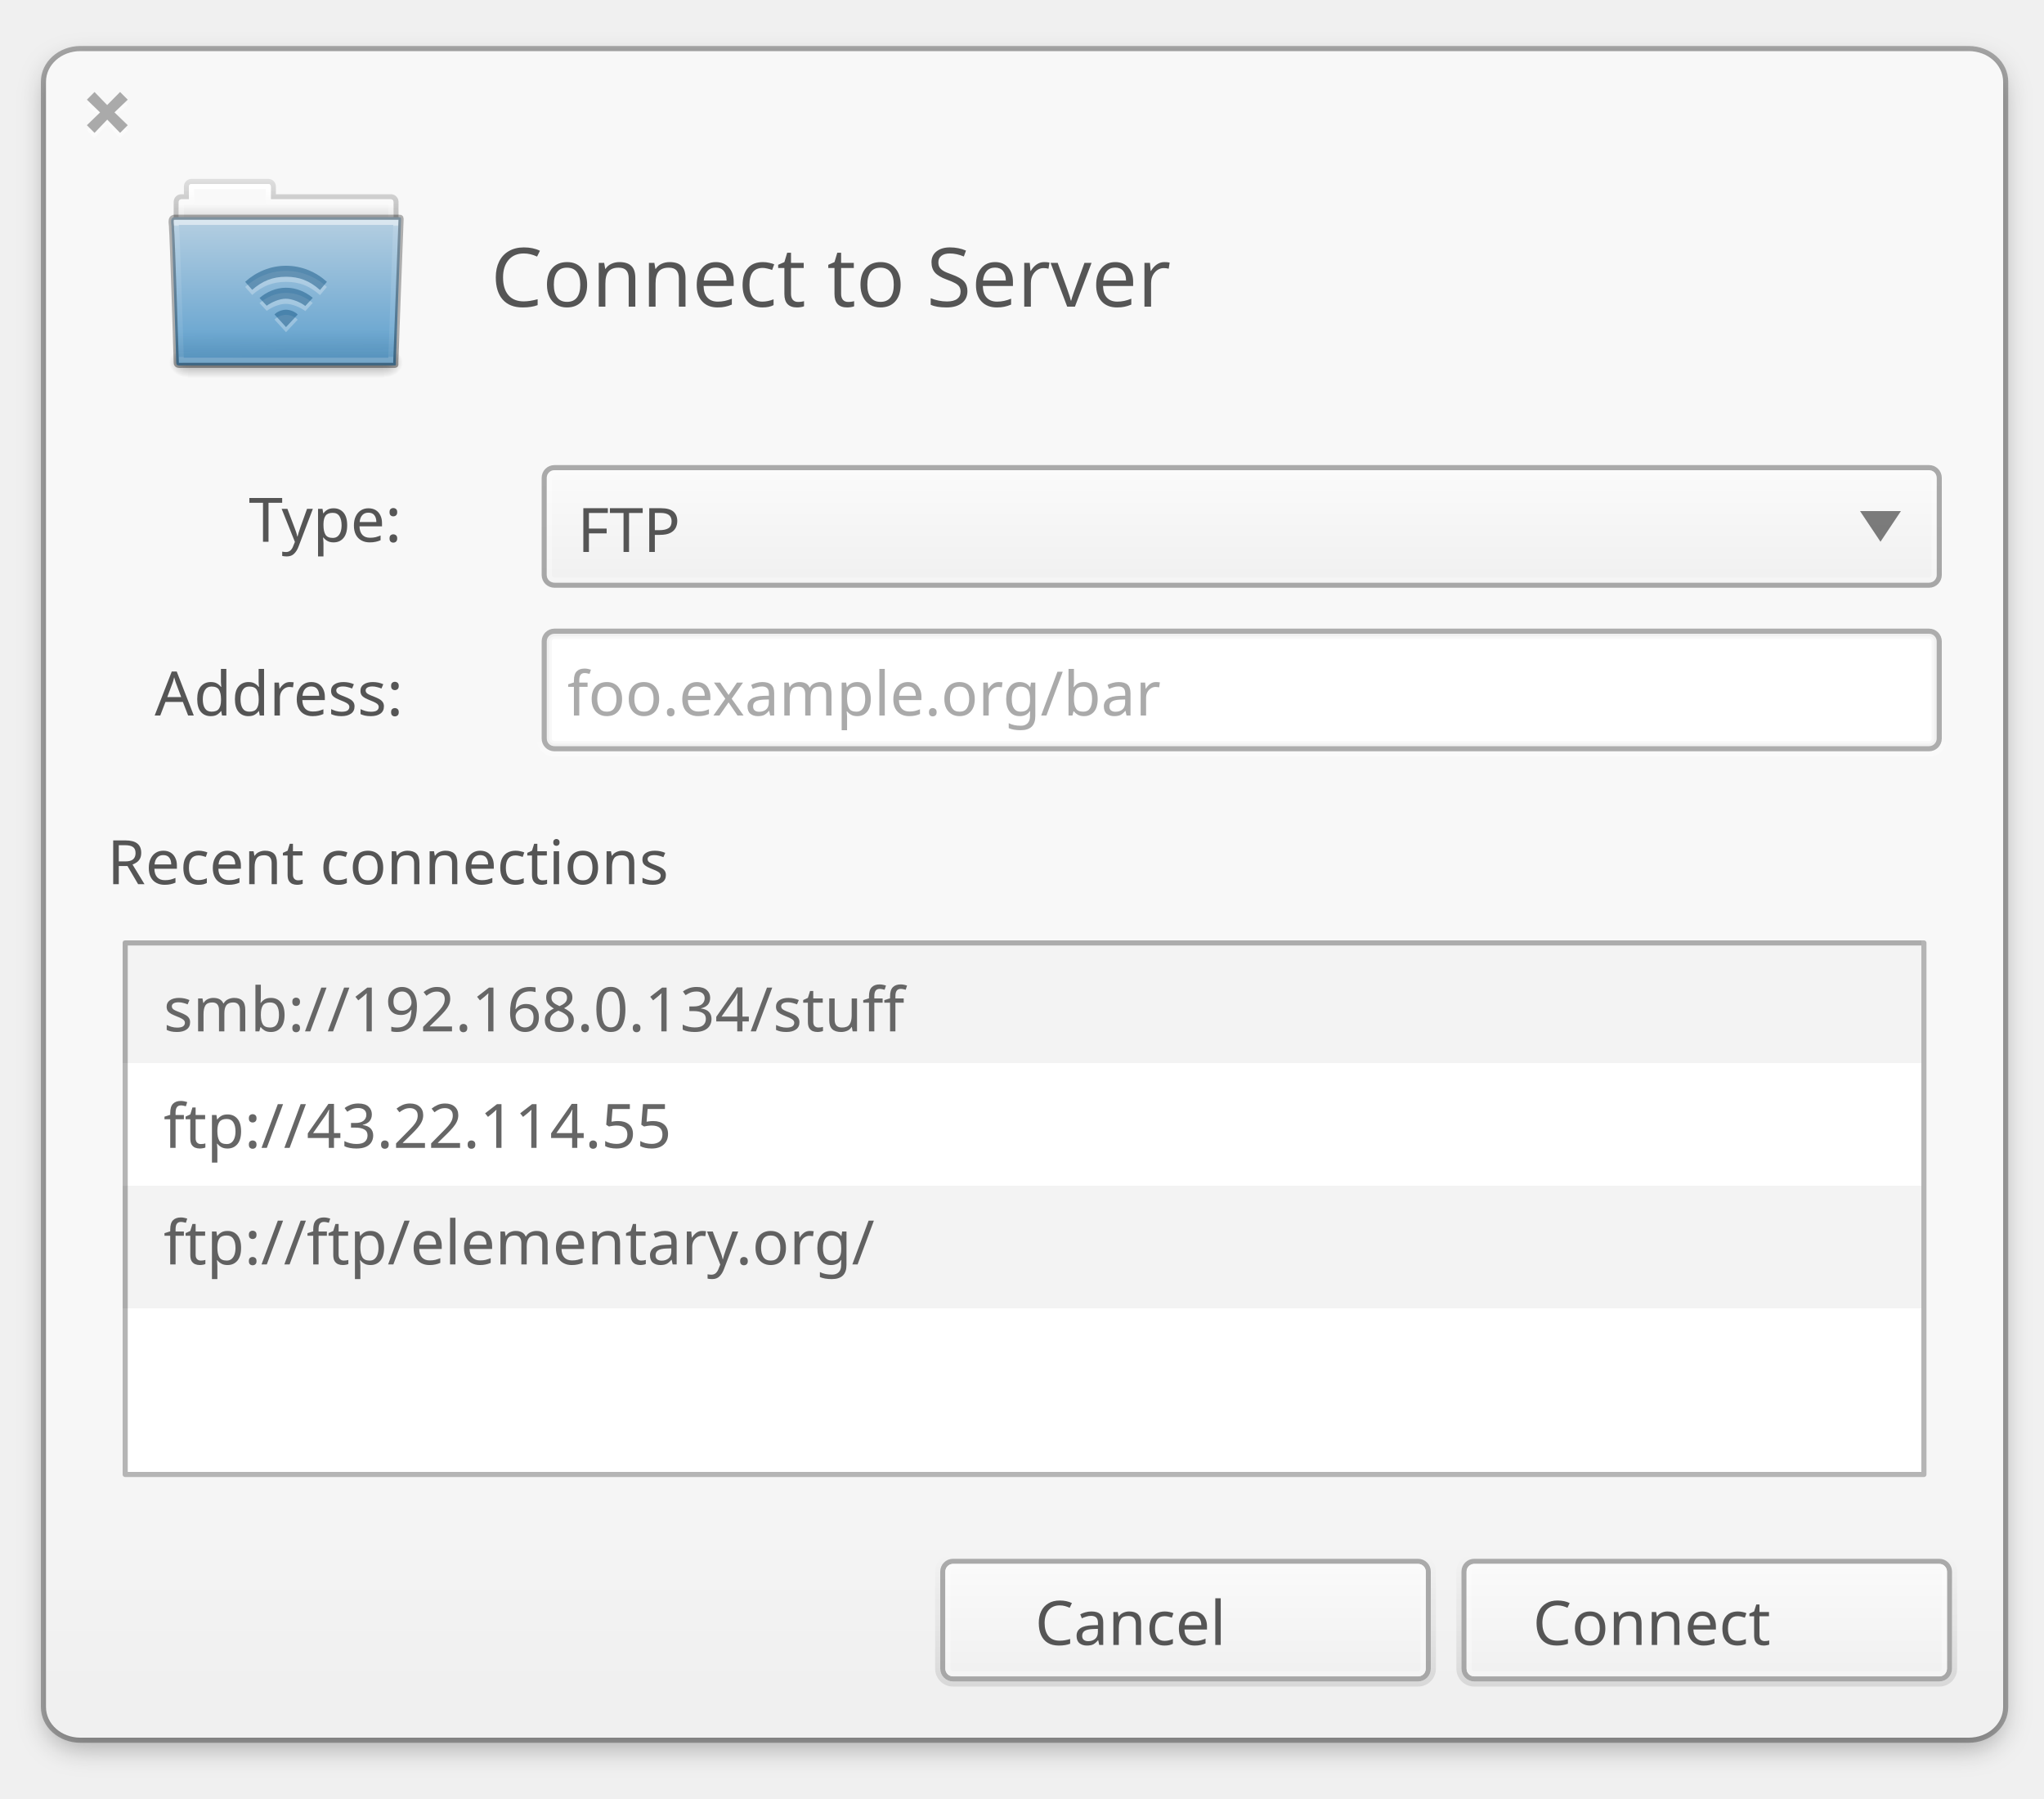
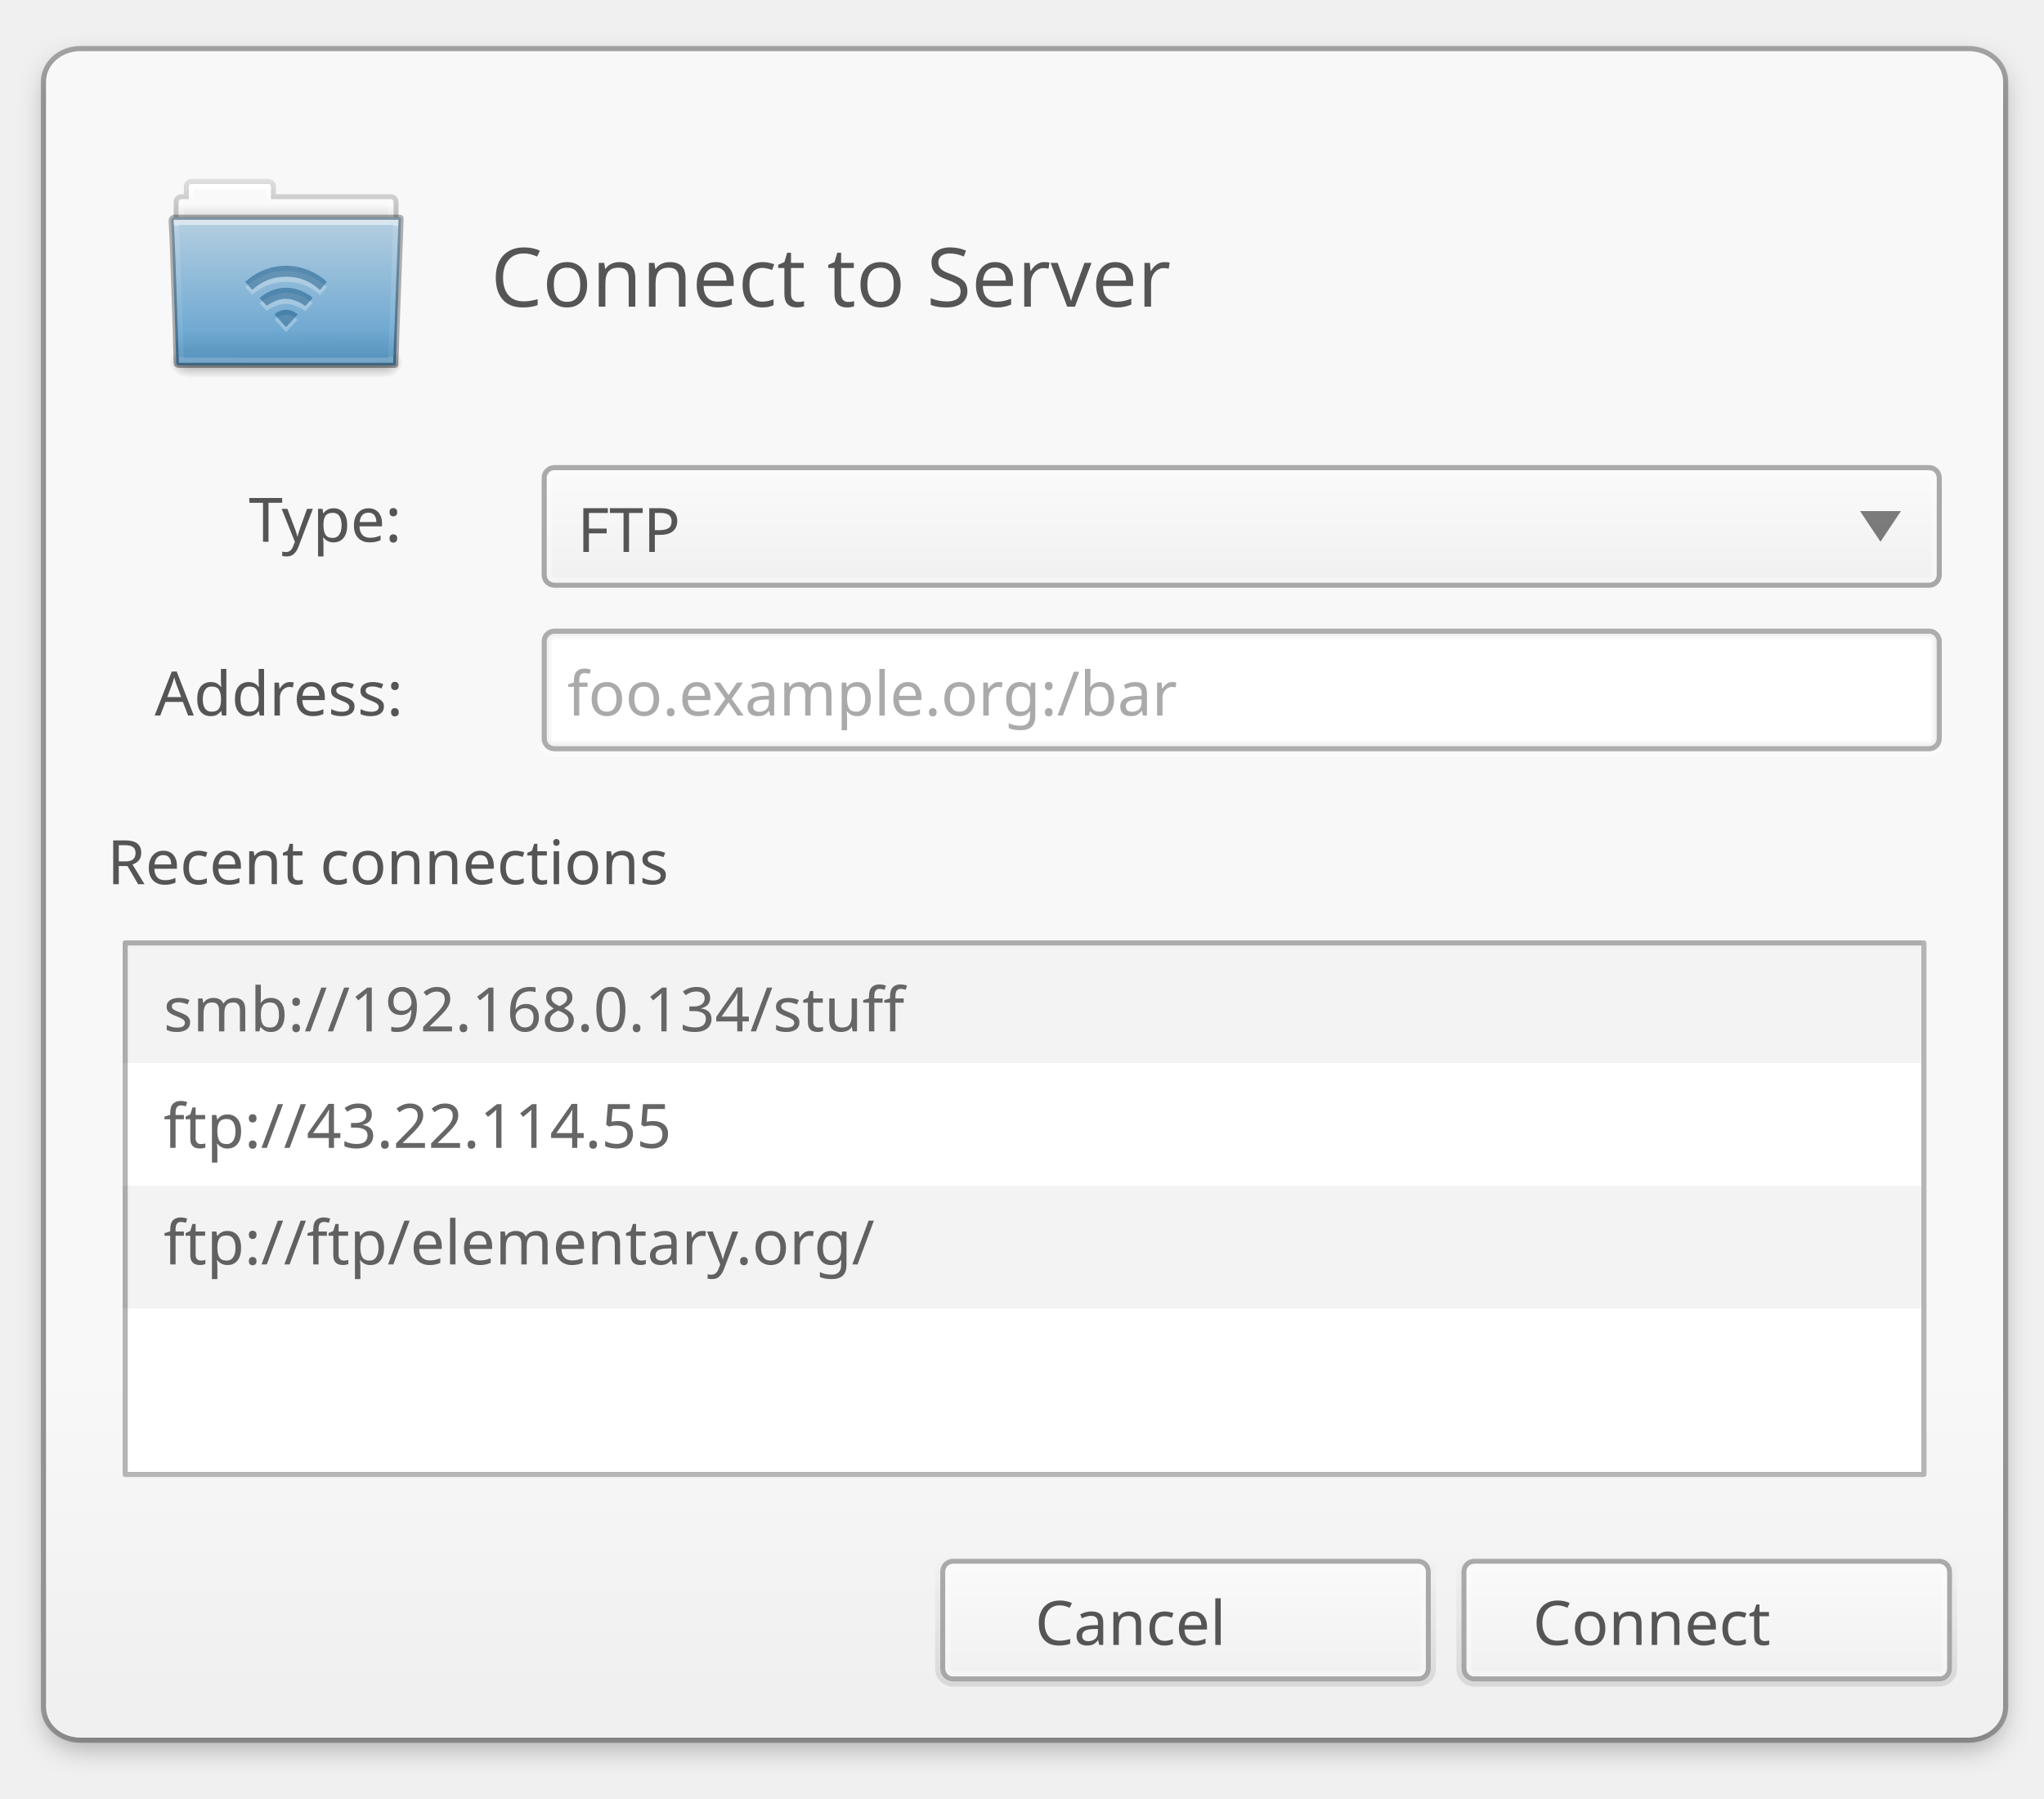
<svg xmlns="http://www.w3.org/2000/svg" xmlns:ns1="http://www.openswatchbook.org/uri/2009/osb" xmlns:xlink="http://www.w3.org/1999/xlink" version="1.1" width="400" height="352" id="svg2">
  <defs id="defs4">
    <linearGradient id="linearGradient12423">
      <stop style="stop-color:#ffffff;stop-opacity:1;" offset="0" id="stop12425" />
      <stop style="stop-color:#ffffff;stop-opacity:0;" offset="1" id="stop12427" />
    </linearGradient>
    <linearGradient id="linearGradient3732-7-6">
      <stop style="stop-color:#000000;stop-opacity:1;" offset="0" id="stop3734-9-5" />
      <stop style="stop-color:#000000;stop-opacity:0;" offset="1" id="stop3736-8-3" />
    </linearGradient>
    <linearGradient id="linearGradient3924-4-8">
      <stop id="stop3926-8-2" style="stop-color:#ffffff;stop-opacity:1;" offset="0" />
      <stop offset="0.063" style="stop-color:#ffffff;stop-opacity:0.235;" id="stop3928-5-1" />
      <stop id="stop3930-6-4-1" style="stop-color:#ffffff;stop-opacity:0.157;" offset="0.951" />
      <stop id="stop3932-25-8" style="stop-color:#ffffff;stop-opacity:0.392;" offset="1" />
    </linearGradient>
    <linearGradient id="linearGradient4467-7-2-5-1-9-4-0-9-4">
      <stop id="stop4469-0-8-1-0-1-6-5-8-3" offset="0" style="stop-color:#aaaaaa;stop-opacity:1;" />
      <stop id="stop4471-8-9-8-0-6-2-1-9-0" offset="1" style="stop-color:#828282;stop-opacity:1;" />
    </linearGradient>
    <linearGradient id="linearGradient10919">
      <stop style="stop-color:#ffffff;stop-opacity:1;" offset="0" id="stop10921" />
      <stop style="stop-color:#ffffff;stop-opacity:0;" offset="1" id="stop10923" />
    </linearGradient>
    <linearGradient id="linearGradient4467-3-0-0-0-0-4-0-6-0-271-771-913-5-2-1-9">
      <stop style="stop-color:#a0a0a0;stop-opacity:1;" offset="0" id="stop9743-0-4-0-6" />
      <stop style="stop-color:#8c8c8c;stop-opacity:1;" offset="1" id="stop9745-5-7-2-2" />
    </linearGradient>
    <linearGradient id="linearGradient17874" ns1:paint="solid" gradientTransform="translate(209.7,-282.8)">
      <stop style="stop-color:#505050;stop-opacity:1;" offset="0" id="stop17876" />
    </linearGradient>
    <linearGradient id="linearGradient333853" ns1:paint="solid" gradientTransform="translate(979.544,-380.6909)">
      <stop style="stop-color:#333333;stop-opacity:1;" offset="0" id="stop333855" />
    </linearGradient>
    <linearGradient ns1:paint="solid" id="linearGradient5606">
      <stop id="stop5608" />
    </linearGradient>
    <linearGradient gradientTransform="matrix(-0.7206016,-0.06027989,0.06027989,-0.7206016,36.51735,49.10477)" gradientUnits="userSpaceOnUse" xlink:href="#linearGradient7652-827" id="linearGradient5448" y2="45.062" x2="38.875" y1="40.312" x1="37.625" />
    <linearGradient id="linearGradient7652-827">
      <stop offset="0" style="stop-color:#666666;stop-opacity:1" id="stop3225" />
      <stop offset="1" style="stop-color:#5a5a5a;stop-opacity:0" id="stop3227" />
    </linearGradient>
    <linearGradient gradientTransform="matrix(-0.7206016,-0.06027989,0.06027989,-0.7206016,36.51735,49.10477)" gradientUnits="userSpaceOnUse" xlink:href="#linearGradient7576-259" id="linearGradient5450" y2="46.562" x2="40.125" y1="40.625" x1="38.75" />
    <linearGradient id="linearGradient7576-259">
      <stop offset="0" style="stop-color:#3f3f3f;stop-opacity:1" id="stop3231" />
      <stop offset="1" style="stop-color:#6c6c6c;stop-opacity:0" id="stop3233" />
    </linearGradient>
    <radialGradient gradientTransform="matrix(0,2.975533,-1.533333,0,43.4,-67.38832)" gradientUnits="userSpaceOnUse" xlink:href="#linearGradient3690" id="radialGradient5303" fy="12" fx="25" r="7.5" cy="12" cx="25" />
    <linearGradient id="linearGradient3690">
      <stop offset="0" style="stop-color:#ffeb9f;stop-opacity:1" id="stop3692" />
      <stop offset="0.262" style="stop-color:#ffd57e;stop-opacity:1" id="stop3694" />
      <stop offset="0.661" style="stop-color:#ffbc43;stop-opacity:1" id="stop3696" />
      <stop offset="1" style="stop-color:#ff921a;stop-opacity:1" id="stop3698" />
    </linearGradient>
    <radialGradient gradientTransform="matrix(0,2.975533,-1.533333,0,43.4,-67.38832)" gradientUnits="userSpaceOnUse" xlink:href="#linearGradient3690" id="radialGradient5263" fy="12" fx="25" r="7.5" cy="12" cx="25" />
    <radialGradient gradientTransform="matrix(0,2.975533,-1.533333,0,43.4,-67.38832)" gradientUnits="userSpaceOnUse" xlink:href="#linearGradient3690" id="radialGradient5244" fy="12" fx="25" r="7.5" cy="12" cx="25" />
    <linearGradient gradientTransform="matrix(0.6655121,0,0,0.4518781,-54.61503,45.87521)" gradientUnits="userSpaceOnUse" xlink:href="#linearGradient47870" id="linearGradient3421" y2="-5.563" x2="32.085" y1="-14.402" x1="32.085" />
    <linearGradient id="linearGradient47870">
      <stop offset="0" style="stop-color:#000000;stop-opacity:0" id="stop47872" />
      <stop offset="0.5" style="stop-color:#000000;stop-opacity:1" id="stop47878" />
      <stop offset="1" style="stop-color:#000000;stop-opacity:0" id="stop47874" />
    </linearGradient>
    <radialGradient gradientTransform="matrix(1.841727,-5.1455073e-7,6.2669991e-7,0.9200109,-115.2312,52.58644)" gradientUnits="userSpaceOnUse" xlink:href="#linearGradient3732-7-6" id="radialGradient3418" fy="-12.203" fx="51.438" r="2.172" cy="-12.203" cx="51.438" />
    <radialGradient gradientTransform="matrix(-1.841727,-5.8450938e-8,-1.2125708e-7,0.9200109,52.23644,52.58642)" gradientUnits="userSpaceOnUse" xlink:href="#linearGradient3732-7-6" id="radialGradient4142" fy="-12.203" fx="51.438" r="2.172" cy="-12.203" cx="51.438" />
    <radialGradient gradientTransform="matrix(3.7483979e-8,0.3145603,-1.177631,1.0889713e-7,50.57737,21.21134)" gradientUnits="userSpaceOnUse" xlink:href="#linearGradient4660" id="radialGradient4267" fy="22.569" fx="28.925" r="11.491" cy="22.569" cx="28.925" />
    <linearGradient id="linearGradient4660">
      <stop offset="0" style="stop-color:#666666;stop-opacity:1" id="stop4662" />
      <stop offset="1" style="stop-color:#282828;stop-opacity:1" id="stop4664" />
    </linearGradient>
    <linearGradient gradientTransform="translate(-52.44445,-73.15541)" gradientUnits="userSpaceOnUse" xlink:href="#linearGradient3188-6" id="linearGradient4190-0" y2="30.155" x2="77.444" y1="41.185" x1="77.444" />
    <linearGradient id="linearGradient3188-6">
      <stop offset="0" style="stop-color:#4d4d4d;stop-opacity:1" id="stop3190-6" />
      <stop offset="1" style="stop-color:#4d4d4d;stop-opacity:1" id="stop3192-6" />
    </linearGradient>
    <linearGradient gradientTransform="matrix(0.5428571,0,0,0.3684211,10.97143,25.47368)" gradientUnits="userSpaceOnUse" xlink:href="#linearGradient4649" id="linearGradient4647" y2="44.137" x2="21.381" y1="5.052" x1="21.381" />
    <linearGradient id="linearGradient4649">
      <stop offset="0" style="stop-color:#ffffff;stop-opacity:1" id="stop4652" />
      <stop offset="0.185" style="stop-color:#ffffff;stop-opacity:0.235" id="stop4654" />
      <stop offset="0.88" style="stop-color:#ffffff;stop-opacity:0.157" id="stop4656" />
      <stop offset="1" style="stop-color:#ffffff;stop-opacity:0.392" id="stop4658" />
    </linearGradient>
    <radialGradient gradientTransform="matrix(0,2.975533,-1.533333,0,43.4,-67.38832)" gradientUnits="userSpaceOnUse" xlink:href="#linearGradient3690" id="radialGradient4025" fy="12" fx="25" r="7.5" cy="12" cx="25" />
    <linearGradient gradientTransform="translate(0,-0.9999996)" gradientUnits="userSpaceOnUse" xlink:href="#linearGradient3603" id="linearGradient4033" y2="8" x2="20" y1="31.174" x1="20" />
    <linearGradient id="linearGradient3603">
      <stop offset="0" style="stop-color:#a7651c;stop-opacity:1" id="stop3605" />
      <stop offset="1" style="stop-color:#c8a700;stop-opacity:1" id="stop3607" />
    </linearGradient>
    <linearGradient gradientTransform="translate(0,-0.9999996)" gradientUnits="userSpaceOnUse" xlink:href="#linearGradient10919" id="linearGradient3089" y2="27" x2="27" y1="9" x1="27" />
    <linearGradient gradientTransform="matrix(0.8568165,0,0,0.6994404,-41.49886,12.56117)" gradientUnits="userSpaceOnUse" xlink:href="#linearGradient3188-6-5" id="linearGradient4681" y2="30.155" x2="77.444" y1="41.185" x1="77.444" />
    <linearGradient id="linearGradient3188-6-5">
      <stop offset="0" style="stop-color:#4d4d4d;stop-opacity:1" id="stop3190-6-58" />
      <stop offset="1" style="stop-color:#282828;stop-opacity:1" id="stop3192-6-88" />
    </linearGradient>
    <linearGradient gradientTransform="matrix(0.08657366,0,0,0.5440719,21.34809,29.6079)" gradientUnits="userSpaceOnUse" xlink:href="#linearGradient3858-4-6-8-7" id="linearGradient4781" y2="27.546" x2="89.018" y1="22.537" x1="89.018" />
    <linearGradient id="linearGradient3858-4-6-8-7">
      <stop offset="0" style="stop-color:#a0a0a0;stop-opacity:1" id="stop3860-9-8-5-3" />
      <stop offset="1" style="stop-color:#4a4a4a;stop-opacity:1" id="stop3862-9-2-3-8" />
    </linearGradient>
    <linearGradient spreadMethod="reflect" gradientTransform="matrix(0.03983699,0,0,0.2560214,25.35973,41.8162)" gradientUnits="userSpaceOnUse" xlink:href="#linearGradient3844-4-1-98" id="linearGradient4777" y2="-24.582" x2="102.308" y1="-2.393" x1="102.308" />
    <linearGradient id="linearGradient3844-4-1-98">
      <stop offset="0" style="stop-color:#a5a6a8;stop-opacity:1" id="stop3846-6-6-1" />
      <stop offset="1" style="stop-color:#e8e8e8;stop-opacity:1" id="stop3848-9-0-6" />
    </linearGradient>
    <linearGradient gradientTransform="matrix(0.03983699,0,0,0.2560214,25.35973,41.8162)" gradientUnits="userSpaceOnUse" xlink:href="#linearGradient2509-9-1-4" id="linearGradient4779" y2="-2.376" x2="109.956" y1="-24.911" x1="109.956" />
    <linearGradient id="linearGradient2509-9-1-4">
      <stop offset="0" style="stop-color:#b3b3b3;stop-opacity:1" id="stop2511-0-9-7" />
      <stop offset="1" style="stop-color:#dadada;stop-opacity:1" id="stop2513-3-1-74" />
    </linearGradient>
    <linearGradient spreadMethod="reflect" gradientTransform="translate(0,-2)" gradientUnits="userSpaceOnUse" xlink:href="#linearGradient10919" id="linearGradient4708" y2="33.402" x2="33" y1="33.402" x1="24" />
    <linearGradient gradientTransform="translate(-0.064929,-9.460843)" gradientUnits="userSpaceOnUse" xlink:href="#linearGradient10919" id="linearGradient4773" y2="33.955" x2="15.215" y1="22.292" x1="11.566" />
    <linearGradient gradientTransform="translate(-3e-7,11)" xlink:href="#linearGradient4609" id="linearGradient4615" x1="840" y1="104" x2="840" y2="64" gradientUnits="userSpaceOnUse" />
    <linearGradient id="linearGradient4609">
      <stop style="stop-color:#269be4;stop-opacity:1;" offset="0" id="stop4611" />
      <stop style="stop-color:#51b2ee;stop-opacity:1" offset="1" id="stop4613" />
    </linearGradient>
    <linearGradient id="linearGradient3789-2">
      <stop style="stop-color:#a7a7a7;stop-opacity:1" offset="0" id="stop3791-5" />
      <stop style="stop-color:#aaaaaa;stop-opacity:1;" offset="1" id="stop3793-8" />
    </linearGradient>
    <linearGradient id="linearGradient5248">
      <stop style="stop-color:#efefef;stop-opacity:1;" offset="0" id="stop5250" />
      <stop style="stop-color:#fafafa;stop-opacity:1" offset="1" id="stop5252" />
    </linearGradient>
    <linearGradient id="linearGradient43344">
      <stop style="stop-color:#4c4c4c;stop-opacity:1;" offset="0" id="stop43346" />
      <stop style="stop-color:#919191;stop-opacity:1;" offset="1" id="stop43348" />
    </linearGradient>
    <linearGradient id="linearGradient8324-5-3-555-888-517-5-0-7-3-8-6-3-2-0-7-8-9">
      <stop id="stop5834-6-6-2-6-16-4-3-3-2-5-3-9" offset="0" style="stop-color:#b9b9b9;stop-opacity:1;" />
      <stop id="stop5836-3-3-3-7-1-6-15-9-9-7-8-9" offset="1" style="stop-color:#c8c8c8;stop-opacity:1;" />
    </linearGradient>
    <linearGradient xlink:href="#linearGradient7942-4-7" id="linearGradient7567-3" gradientUnits="userSpaceOnUse" gradientTransform="matrix(0,0.7305996,0.7920257,0,-663.2763,93.56801)" x1="541.144" y1="576.391" x2="19.44" y2="576.391" />
    <linearGradient id="linearGradient7942-4-7">
      <stop id="stop7944-4-4" offset="0" style="stop-color:#f0f0f0;stop-opacity:1;" />
      <stop style="stop-color:#f8f8f8;stop-opacity:1;" offset="0.165" id="stop7952-3-5" />
      <stop style="stop-color:#f8f8f8;stop-opacity:1;" offset="1" id="stop7950-9-2" />
    </linearGradient>
    <linearGradient xlink:href="#linearGradient5248" id="linearGradient12197" gradientUnits="userSpaceOnUse" gradientTransform="translate(-274.9224,124.8828)" x1="536" y1="150" x2="536" y2="126" />
    <linearGradient xlink:href="#linearGradient3789-2" id="linearGradient12199" gradientUnits="userSpaceOnUse" gradientTransform="matrix(0,-1,11.95652,0,-1989.804,438.5)" x1="165.5" y1="188.5" x2="189.5" y2="188.5" />
    <linearGradient xlink:href="#linearGradient3732-7-6" id="linearGradient12413" gradientUnits="userSpaceOnUse" gradientTransform="matrix(0,-1,2.289257,0,-0.18179,987.3622)" x1="499.362" y1="132" x2="525.362" y2="132" />
    <linearGradient xlink:href="#linearGradient3789-2" id="linearGradient12415" gradientUnits="userSpaceOnUse" gradientTransform="matrix(0,-1,11.95652,0,-1951.804,652.5)" x1="165.5" y1="188.5" x2="189.5" y2="188.5" />
    <linearGradient xlink:href="#linearGradient5248" id="linearGradient12417" gradientUnits="userSpaceOnUse" gradientTransform="translate(-236.9224,338.8828)" x1="536" y1="150" x2="536" y2="126" />
    <filter style="color-interpolation-filters:sRGB" id="filter5910" x="-0.019" width="1.038" y="-0.032" height="1.065">
      <feGaussianBlur stdDeviation="2.67" id="feGaussianBlur5912" />
    </filter>
    <linearGradient id="linearGradient3587-6-5">
      <stop offset="0" style="stop-color:#000000;stop-opacity:1" id="stop3589-9-2" />
      <stop offset="1" style="stop-color:#646464;stop-opacity:1" id="stop3591-7-4" />
    </linearGradient>
    <linearGradient gradientTransform="rotate(45,12.12132,10.70711)" gradientUnits="userSpaceOnUse" xlink:href="#linearGradient3587-6-5" id="linearGradient2388" y2="11.932" x2="11.318" y1="7.694" x1="7.08" />
    <linearGradient gradientTransform="matrix(0.8666667,0,0,0.7333333,2.066667,-16.06667)" gradientUnits="userSpaceOnUse" xlink:href="#linearGradient3732-7-6" id="linearGradient5038" y2="15.936" x2="8.131" y1="19.05" x1="8.131" />
    <linearGradient gradientTransform="matrix(1.133333,0,0,1,-0.06666673,-3)" gradientUnits="userSpaceOnUse" xlink:href="#linearGradient12423" id="linearGradient3794" y2="15.936" x2="8.131" y1="19.05" x1="8.131" />
    <linearGradient gradientTransform="rotate(45,4.035535,-15.64214)" gradientUnits="userSpaceOnUse" xlink:href="#linearGradient3587-6-5" id="linearGradient6695" y2="2.421" x2="26.234" y1="-0.949" x1="22.863" />
    <linearGradient gradientTransform="rotate(45,4.035535,-15.64214)" gradientUnits="userSpaceOnUse" xlink:href="#linearGradient3587-6-5" id="linearGradient6693" y2="-0.926" x2="22.887" y1="-4.322" x1="19.491" />
    <linearGradient gradientTransform="rotate(45,4.035535,-15.64214)" gradientUnits="userSpaceOnUse" xlink:href="#linearGradient3587-6-5" id="linearGradient6693-5" y2="1.267" x2="26.153" y1="-4.352" x1="20.534" />
    <linearGradient gradientTransform="rotate(45,3.156856,-28.0061)" gradientUnits="userSpaceOnUse" xlink:href="#linearGradient3587-6-5" id="linearGradient3054" y2="-0.926" x2="22.887" y1="-4.322" x1="19.491" />
    <linearGradient xlink:href="#linearGradient3732-7-6" id="linearGradient4755" gradientUnits="userSpaceOnUse" gradientTransform="matrix(0,-1,2.289257,0,101.8182,987.3622)" x1="499.362" y1="132" x2="525.362" y2="132" />
    <linearGradient xlink:href="#linearGradient3789-2" id="linearGradient4757" gradientUnits="userSpaceOnUse" gradientTransform="matrix(0,-1,11.95652,0,-1849.804,652.5)" x1="165.5" y1="188.5" x2="189.5" y2="188.5" />
    <linearGradient xlink:href="#linearGradient5248" id="linearGradient4759" gradientUnits="userSpaceOnUse" gradientTransform="translate(-134.9224,338.8828)" x1="536" y1="150" x2="536" y2="126" />
    <linearGradient xlink:href="#linearGradient12423" id="linearGradient14585-4" gradientUnits="userSpaceOnUse" gradientTransform="matrix(0.928934,0,0,0.9259298,1149.168,-66.39776)" x1="-1068.071" y1="402.148" x2="-1068.071" y2="398.372" />
    <linearGradient gradientTransform="matrix(0.8918903,0,0,1.058028,3.120661,5.353602)" gradientUnits="userSpaceOnUse" xlink:href="#linearGradient3454-2-8-6-1" id="linearGradient3381-56-2-7-5" y2="35.582" x2="42.471" y1="11.953" x1="42.471" />
    <linearGradient id="linearGradient3454-2-8-6-1">
      <stop offset="0" style="stop-color:#ffffff;stop-opacity:1" id="stop3456-4-7-9-4" />
      <stop offset="0.01" style="stop-color:#ffffff;stop-opacity:0.235" id="stop3458-39-0-8-61" />
      <stop offset="0.99" style="stop-color:#ffffff;stop-opacity:0.157" id="stop3460-7-5-4-1" />
      <stop offset="1" style="stop-color:#ffffff;stop-opacity:0.392" id="stop3462-0-5-6-6" />
    </linearGradient>
    <linearGradient gradientTransform="matrix(1.144692,0,0,0.9977536,-3.466138,1.098839)" gradientUnits="userSpaceOnUse" xlink:href="#linearGradient6129-963-697-142-998-580-273-0-8-4" id="linearGradient3072-0-3-0" y2="36.658" x2="22.809" y1="49.629" x1="22.935" />
    <linearGradient id="linearGradient6129-963-697-142-998-580-273-0-8-4">
      <stop offset="0" style="stop-color:#0a0a0a;stop-opacity:0.498" id="stop2661-3-02-4" />
      <stop offset="1" style="stop-color:#0a0a0a;stop-opacity:0" id="stop2663-2-8-06" />
    </linearGradient>
    <linearGradient gradientTransform="matrix(1,0,0,1.035714,2.0849371e-6,-1.589091)" gradientUnits="userSpaceOnUse" xlink:href="#linearGradient4632-0-6-4" id="linearGradient4638-4-6-8" y2="43.761" x2="35.793" y1="17.118" x1="35.793" />
    <linearGradient id="linearGradient4632-0-6-4">
      <stop offset="0" style="stop-color:#b4cee1;stop-opacity:1" id="stop4634-4-4-7" />
      <stop offset="1" style="stop-color:#5d9fcd;stop-opacity:1" id="stop4636-3-1-5" />
    </linearGradient>
    <radialGradient gradientTransform="matrix(-0.03079083,0,0,0.02470588,23.38975,31.94164)" gradientUnits="userSpaceOnUse" xlink:href="#linearGradient3732-7-6" id="radialGradient3080-2-3-9" fy="486.648" fx="605.714" r="117.143" cy="486.648" cx="605.714" />
    <radialGradient gradientTransform="matrix(0.03079083,0,0,0.02470588,24.61025,31.94164)" gradientUnits="userSpaceOnUse" xlink:href="#linearGradient3732-7-6" id="radialGradient3083-4-5-6" fy="486.648" fx="605.714" r="117.143" cy="486.648" cx="605.714" />
    <linearGradient gradientTransform="matrix(0.07938856,0,0,0.02470588,-4.693288,31.94164)" gradientUnits="userSpaceOnUse" xlink:href="#linearGradient47870" id="linearGradient3086-4-4-0" y2="609.505" x2="302.857" y1="366.648" x1="302.857" />
    <linearGradient gradientTransform="matrix(0.8918903,0,0,1.058028,3.120662,5.353599)" gradientUnits="userSpaceOnUse" xlink:href="#linearGradient4507-9-2-2" id="linearGradient3381-5-5-29-4" y2="34.143" x2="21.37" y1="4.248" x1="21.37" />
    <linearGradient id="linearGradient4507-9-2-2">
      <stop offset="0" style="stop-color:#ffffff;stop-opacity:1" id="stop4509-9-8-4" />
      <stop offset="0.074" style="stop-color:#ffffff;stop-opacity:0.235" id="stop4511-7-50-2" />
      <stop offset="0.99" style="stop-color:#ffffff;stop-opacity:0.157" id="stop4513-2-0-2" />
      <stop offset="1" style="stop-color:#ffffff;stop-opacity:0.392" id="stop4515-3-9-8" />
    </linearGradient>
    <linearGradient gradientTransform="translate(-50.9409)" gradientUnits="userSpaceOnUse" xlink:href="#linearGradient4646-6-91-5" id="linearGradient3089-5-2-9-8-6" y2="16" x2="62.989" y1="13" x1="62.989" />
    <linearGradient id="linearGradient4646-6-91-5">
      <stop offset="0" style="stop-color:#f9f9f9;stop-opacity:1" id="stop4648-2-4-6" />
      <stop offset="1" style="stop-color:#d8d8d8;stop-opacity:1" id="stop4650-3-8-5" />
    </linearGradient>
    <linearGradient gradientTransform="matrix(0.8074983,0,0,0.833744,106.8767,-0.06984085)" gradientUnits="userSpaceOnUse" xlink:href="#linearGradient3732-7-6" id="linearGradient18718" y2="3.634" x2="-51.786" y1="53.514" x1="-51.786" />
  </defs>
  <g id="layer7" style="display:inline" transform="translate(0,-158)">
    <g id="layer1">
      <path style="color:#000000;font-style:normal;font-variant:normal;font-weight:normal;font-stretch:normal;font-size:medium;line-height:normal;font-family:sans-serif;text-indent:0;text-align:start;text-decoration:none;text-decoration-line:none;text-decoration-style:solid;text-decoration-color:#000000;letter-spacing:normal;word-spacing:normal;text-transform:none;direction:ltr;block-progression:tb;writing-mode:lr-tb;baseline-shift:baseline;text-anchor:start;white-space:normal;clip-rule:nonzero;display:inline;overflow:visible;visibility:visible;opacity:0.3;isolation:auto;mix-blend-mode:normal;color-interpolation:sRGB;color-interpolation-filters:linearRGB;solid-color:#000000;solid-opacity:1;fill:#000000;fill-opacity:1;fill-rule:nonzero;stroke:none;stroke-width:2;stroke-linecap:butt;stroke-linejoin:miter;stroke-miterlimit:4;stroke-dasharray:none;stroke-dashoffset:0;stroke-opacity:1;marker:none;color-rendering:auto;image-rendering:auto;shape-rendering:auto;text-rendering:auto;enable-background:accumulate" d="m 15.727,167 c -4.205,0 -7.727,3.074 -7.727,7 l 0,318 c 0,3.926 3.521,7 7.727,7 l 369.547,0 c 4.205,0 7.727,-3.074 7.727,-7 l 0,-318 c 0,-3.926 -3.521,-7 -7.727,-7 z m 0,2 369.547,0 c 3.248,0 5.727,2.278 5.727,5 l 0,318 c 0,2.722 -2.479,5 -5.727,5 l -369.547,0 c -3.248,0 -5.727,-2.278 -5.727,-5 l 0,-318 c 0,-2.722 2.479,-5 5.727,-5 z" id="rect7454" />
      <path style="color:#000000;display:inline;overflow:visible;visibility:visible;opacity:0.3;fill:#000000;fill-opacity:1;fill-rule:nonzero;stroke:none;stroke-width:1;stroke-linecap:butt;stroke-linejoin:miter;stroke-miterlimit:4;stroke-dasharray:none;stroke-dashoffset:0;stroke-opacity:1;marker:none;filter:url(#filter5910);enable-background:accumulate" d="m 15.727,170 369.547,0 c 3.727,0 6.727,2.676 6.727,6 l 0,318 c 0,3.324 -3,6 -6.727,6 l -369.547,0 c -3.727,0 -6.727,-2.676 -6.727,-6 l 0,-318 c 0,-3.324 3,-6 6.727,-6 z" id="rect7456" />
      <path style="color:#000000;display:inline;overflow:visible;visibility:visible;fill:url(#linearGradient7567-3);fill-opacity:1;fill-rule:nonzero;stroke:none;stroke-width:1;stroke-linecap:butt;stroke-linejoin:miter;stroke-miterlimit:4;stroke-dasharray:none;stroke-dashoffset:0;stroke-opacity:1;marker:none;enable-background:accumulate" d="m 15.727,168 369.547,0 c 3.727,0 6.727,2.676 6.727,6 l 0,318 c 0,3.324 -3,6 -6.727,6 l -369.547,0 c -3.727,0 -6.727,-2.676 -6.727,-6 l 0,-318 c 0,-3.324 3,-6 6.727,-6 z" id="rect4903" />
-       <path d="M 20.97,179.556 23.5,177 25,178.5 22.401,180.987 25,183.5 23.5,185 20.987,182.401 18.5,185 17,183.5 19.586,181 17,178.5 18.5,177 Z" id="path9926" style="color:#bebebe;display:inline;overflow:visible;visibility:visible;opacity:0.4;fill:#ffffff;fill-opacity:1;fill-rule:nonzero;stroke:none;stroke-width:1;marker:none;enable-background:accumulate" />
-       <path style="color:#bebebe;display:inline;overflow:visible;visibility:visible;opacity:1;fill:#aaaaaa;fill-opacity:1;fill-rule:nonzero;stroke:none;stroke-width:1;marker:none;enable-background:accumulate" id="path2386" d="M 20.97,178.556 23.5,176 25,177.5 22.401,179.987 25,182.5 23.5,184 20.987,181.401 18.5,184 17,182.5 19.586,180 17,177.5 18.5,176 Z" />
      <path style="opacity:1;fill:#ffffff;fill-opacity:1;stroke:#b5b5b5;stroke-width:1;stroke-linecap:round;stroke-linejoin:round;stroke-miterlimit:4;stroke-dasharray:none;stroke-dashoffset:0;stroke-opacity:1" d="m 24.5,342.5 352,0 0,104 -352,0 z" id="rect6617" />
      <path style="opacity:0.05;fill:#000000;fill-opacity:1;stroke:none;stroke-width:1;stroke-linecap:round;stroke-linejoin:round;stroke-miterlimit:4;stroke-dasharray:none;stroke-dashoffset:0;stroke-opacity:1" d="m 24,342 352,0 0,24 -352,0 z" id="rect6672" />
      <text xml:space="preserve" style="font-style:normal;font-variant:normal;font-weight:normal;font-stretch:normal;font-size:12px;line-height:190%;font-family:'Droid Sans';-inkscape-font-specification:'Droid Sans';letter-spacing:0px;word-spacing:0px;display:inline;fill:#666666;fill-opacity:1;stroke:none" x="32" y="337" id="text5931-3">
        <tspan id="tspan5933-6" x="32" y="337" />
        <tspan x="32" y="359.8" id="tspan5974-7">smb://192.168.0.134/stuff</tspan>
        <tspan x="32" y="382.6" id="tspan5935-9">ftp://43.22.114.55</tspan>
        <tspan x="32" y="405.4" id="tspan5949-0">ftp://ftp/elementary.org/</tspan>
      </text>
      <path style="opacity:0.05;fill:#000000;fill-opacity:1;stroke:none;stroke-width:1;stroke-linecap:round;stroke-linejoin:round;stroke-miterlimit:4;stroke-dasharray:none;stroke-dashoffset:0;stroke-opacity:1" d="m 24,390 352,0 0,24 -352,0 z" id="rect6674" />
      <g id="layer1-9" transform="translate(31.98902,185)">
        <path style="color:#000000;display:inline;overflow:visible;visibility:visible;opacity:0.8;fill:none;stroke:url(#linearGradient18718);stroke-width:1;stroke-linecap:butt;stroke-linejoin:miter;stroke-miterlimit:4;stroke-dasharray:none;stroke-dashoffset:0;stroke-opacity:1;marker:none;enable-background:accumulate" id="rect4251-0-0-1-1" d="m 5.5,8.5 c -0.554,0 -1,0.446 -1,1 l 0,2 -1,0 c -0.554,0 -1,0.446 -1,1 l 0,6 c 0,0.554 0.446,1 1,1 l 41,0 c 0.554,0 1,-0.446 1,-1 l 0,-6 c 0,-0.554 -0.446,-1 -1,-1 l -23,0 0,-2 c 0,-0.554 -0.446,-1 -1,-1 l -15,0 z" />
        <path style="color:#000000;display:inline;overflow:visible;visibility:visible;fill:url(#linearGradient3089-5-2-9-8-6);fill-opacity:1;fill-rule:nonzero;stroke:none;stroke-width:1;marker:none;enable-background:accumulate" id="rect4251-4-7-62" d="m 5.5,9 c -0.277,0 -0.5,0.223 -0.5,0.5 l 0,2.5 -1.5,0 c -0.277,0 -0.5,0.223 -0.5,0.5 l 0,6 c 0,0.277 0.223,0.5 0.5,0.5 l 41,0 c 0.277,0 0.5,-0.223 0.5,-0.5 l 0,-6 c 0,-0.277 -0.223,-0.5 -0.5,-0.5 l -23.5,0 0,-2.5 c 0,-0.277 -0.223,-0.5 -0.5,-0.5 l -15,0 z" />
        <path style="color:#000000;display:inline;overflow:visible;visibility:visible;fill:none;stroke:url(#linearGradient3381-5-5-29-4);stroke-width:1;stroke-linecap:round;stroke-linejoin:round;stroke-miterlimit:4;stroke-dasharray:none;stroke-dashoffset:0;stroke-opacity:1;marker:none;enable-background:accumulate" id="rect4251-9-9-0-05" d="m 5.5,9.5 0,3 -2,0 0,7 41,0 0,-7 -24,0 0,-3 -15,0 z" />
        <rect style="display:inline;overflow:visible;visibility:visible;opacity:0.3;fill:url(#linearGradient3086-4-4-0);fill-opacity:1;fill-rule:nonzero;stroke:none;stroke-width:1;marker:none" id="rect4173-6-7-7" y="41" x="4.833" height="6" width="38.333" />
        <path style="display:inline;overflow:visible;visibility:visible;opacity:0.3;fill:url(#radialGradient3083-4-5-6);fill-opacity:1;fill-rule:nonzero;stroke:none;stroke-width:1;marker:none" id="path5058-7-9-1" d="m 43.167,41 c 0,0 0,6 0,6 1.586,0.011 3.833,-1.344 3.833,-3 0,-1.656 -1.769,-2.999 -3.833,-2.999 z" />
        <path style="display:inline;overflow:visible;visibility:visible;opacity:0.3;fill:url(#radialGradient3080-2-3-9);fill-opacity:1;fill-rule:nonzero;stroke:none;stroke-width:1;marker:none" id="path5018-8-1-1" d="m 4.833,41 c 0,0 0,6 0,6 -1.586,0.011 -3.833,-1.344 -3.833,-3 0,-1.656 1.769,-2.999 3.833,-2.999 z" />
        <path style="fill:url(#linearGradient4638-4-6-8);fill-opacity:1;stroke:none" id="path3388-1-43-0" d="m 2.163,15.5 c -1.072,0.128 -0.5,1.454 -0.585,2.2 0.124,0.482 0.927,26.176 0.927,26.176 0,0.741 0.352,0.616 1.243,0.616 13.189,0 27.773,0 40.961,0 0.96,0.023 0.757,0.012 0.757,-0.627 0,0 0.993,-27.354 1.028,-27.781 0,-0.449 0.09,-0.583 -0.473,-0.583 -14.084,0 -29.775,0 -43.859,0 z" />
        <path style="opacity:0.4;fill:url(#linearGradient3072-0-3-0);fill-opacity:1;stroke:none" id="path6127-7-1-6" d="m 2.058,16.065 43.896,4e-4 c 0.634,0 1.045,0.445 1.045,0.997 l -1.032,26.96 c 0.015,0.699 -0.209,0.977 -0.946,0.962 L 3.241,44.968 c -0.634,0 -1.274,-0.413 -1.274,-0.966 l -0.954,-26.939 c 0,-0.553 0.411,-0.998 1.045,-0.998 z" />
        <path style="color:#000000;display:inline;overflow:visible;visibility:visible;opacity:0.5;fill:none;stroke:url(#linearGradient3381-56-2-7-5);stroke-width:0.981;stroke-linecap:round;stroke-linejoin:miter;stroke-miterlimit:4;stroke-dasharray:none;stroke-dashoffset:0;stroke-opacity:1;marker:none;enable-background:accumulate" id="path4587-4-6-3" transform="matrix(1,0,0,1.038398,2.0849371e-6,-1.670361)" d="m 2.5,17.5 c 0.017,0.176 0.022,0.518 0.031,0.875 0.023,0.086 0.026,0.059 0.031,0.094 0.011,0.067 0.027,0.138 0.031,0.188 0.006,0.075 -0.007,0.173 0,0.281 0.013,0.216 0.045,0.511 0.062,0.875 0.034,0.728 0.078,1.709 0.125,2.906 0.094,2.395 0.203,5.556 0.312,8.688 C 3.306,37.482 3.488,43.144 3.5,43.5 c 0.123,0.004 0.071,0 0.25,0 l 40.719,0 c 0.012,-0.329 0.253,-6.427 0.5,-12.906 0.127,-3.326 0.245,-6.685 0.344,-9.219 0.049,-1.267 0.094,-2.332 0.125,-3.094 0.013,-0.329 0.022,-0.573 0.031,-0.781 L 2.5,17.5 Z" />
        <g style="color:#000000;display:inline;overflow:visible;visibility:visible;opacity:0.3;fill:#ffffff;fill-opacity:1;fill-rule:nonzero;stroke:none;stroke-width:1.7;marker:none;enable-background:accumulate" id="layer1-0-7-3" transform="matrix(1.066667,0,0,1.074836,15.45104,23.85033)">
          <g style="color:#000000;display:inline;overflow:visible;visibility:visible;opacity:0.9;fill:#ffffff;fill-opacity:1;fill-rule:nonzero;stroke:none;stroke-width:1.7;marker:none;enable-background:accumulate" id="layer1-6-1-86" transform="translate(-0.02867384,-0.7867384)">
            <path style="color:#000000;display:inline;overflow:visible;visibility:visible;fill:#ffffff;fill-opacity:1;fill-rule:nonzero;stroke:none;stroke-width:1.7;marker:none;enable-background:accumulate" id="path4112-19-69-3-1-4-6" d="m 8.029,10.787 c -0.884,0 -1.758,0.463 -2.118,0.861 l 2.118,2.304 2.139,-2.283 C 9.808,11.25 8.912,10.787 8.029,10.787 Z m 0,-4 c -1.848,0 -3.504,0.736 -4.865,1.861 l 1.325,1.414 c 0.906,-0.649 2.317,-1.275 3.487,-1.275 1.198,0 2.676,0.64 3.595,1.318 L 12.935,8.627 C 11.574,7.502 9.877,6.787 8.029,6.787 Z m 0,-4 c -2.853,0 -5.468,1.096 -7.5,2.923 l 1.296,1.459 c 1.812,-1.588 3.718,-2.382 6.204,-2.382 2.486,0 4.334,0.747 6.233,2.414 l 1.267,-1.492 C 13.497,3.883 10.882,2.787 8.029,2.787 Z" />
          </g>
        </g>
        <g style="color:#000000;display:inline;overflow:visible;visibility:visible;fill:#175785;fill-opacity:0.552;fill-rule:nonzero;stroke:none;stroke-width:1.7;marker:none;enable-background:accumulate" id="layer1-0-71" transform="matrix(1.066667,0,0,1.074836,15.45104,22.85033)">
          <g style="color:#000000;display:inline;overflow:visible;visibility:visible;opacity:0.9;fill:#175785;fill-opacity:0.552;fill-rule:nonzero;stroke:none;stroke-width:1.7;marker:none;enable-background:accumulate" id="layer1-6-9" transform="translate(-0.02867384,-0.7867384)">
            <path style="color:#000000;display:inline;overflow:visible;visibility:visible;fill:#175785;fill-opacity:0.552;fill-rule:nonzero;stroke:none;stroke-width:1.7;marker:none;enable-background:accumulate" id="path4112-19-69-3-1-46" d="m 8.029,10.787 c -0.884,0 -1.758,0.463 -2.118,0.861 l 2.118,2.304 2.139,-2.283 C 9.808,11.25 8.912,10.787 8.029,10.787 Z m 0,-4 c -1.848,0 -3.504,0.736 -4.865,1.861 l 1.325,1.414 c 0.906,-0.649 2.317,-1.275 3.487,-1.275 1.198,0 2.676,0.64 3.595,1.318 L 12.935,8.627 C 11.574,7.502 9.877,6.787 8.029,6.787 Z m 0,-4 c -2.853,0 -5.468,1.096 -7.5,2.923 l 1.296,1.459 c 1.812,-1.588 3.718,-2.382 6.204,-2.382 2.486,0 4.334,0.747 6.233,2.414 l 1.267,-1.492 C 13.497,3.883 10.882,2.787 8.029,2.787 Z" />
          </g>
        </g>
        <path style="opacity:0.3;fill:none;stroke:#000000;stroke-width:1;stroke-linecap:round;stroke-linejoin:round;stroke-miterlimit:4;stroke-dashoffset:0;stroke-opacity:1" id="path3388-1-43-0-3" d="m 2.163,15.5 c -1.072,0.128 -0.5,1.454 -0.585,2.2 0.124,0.482 0.927,26.176 0.927,26.176 0,0.741 0.352,0.616 1.243,0.616 13.189,0 27.773,0 40.961,0 0.96,0.023 0.757,0.012 0.757,-0.627 0,0 0.993,-27.354 1.028,-27.781 0,-0.449 0.09,-0.583 -0.473,-0.583 -14.084,0 -29.775,0 -43.859,0 z" />
      </g>
    </g>
    <g id="layer10" style="display:inline">
      <path style="display:inline;opacity:0.1;fill:none;stroke:url(#linearGradient12413);stroke-width:1;stroke-linecap:square;stroke-linejoin:round;stroke-miterlimit:4;stroke-opacity:1" d="m 183.5,484.5 0,-19 c 0,-1.662 1.338,-3 3,-3 l 91,0 c 1.662,0 3,1.338 3,3 l 0,19 c 0,1.662 -1.338,3 -3,3 l -91,0 c -1.662,0 -3,-1.338 -3,-3 z" id="path12401" />
      <path style="display:inline;fill:none;stroke:url(#linearGradient12415);stroke-width:1;stroke-linecap:square;stroke-linejoin:round;stroke-miterlimit:4;stroke-opacity:1" d="m 184.5,484.5 0,-19 c 0,-1.108 0.892,-2 2,-2 l 91,0 c 1.108,0 2,0.892 2,2 l 0,19 c 0,1.108 -0.892,2 -2,2 l -91,0 c -1.108,0 -2,-0.892 -2,-2 z" id="path12403" />
      <path style="color:#000000;font-style:normal;font-variant:normal;font-weight:normal;font-stretch:normal;font-size:medium;line-height:normal;font-family:Sans;-inkscape-font-specification:Sans;text-indent:0;text-align:start;text-decoration:none;text-decoration-line:none;letter-spacing:normal;word-spacing:normal;text-transform:none;direction:ltr;block-progression:tb;writing-mode:lr-tb;baseline-shift:baseline;text-anchor:start;display:inline;overflow:visible;visibility:visible;fill:url(#linearGradient12417);fill-opacity:1;stroke:none;stroke-width:1;marker:none;enable-background:accumulate" d="m 186.515,464.008 c -0.822,0 -1.5,0.678 -1.5,1.5 l 0,19 c 0,0.822 0.678,1.5 1.5,1.5 l 91,0 c 0.822,0 1.5,-0.678 1.5,-1.5 l 0,-19 c 0,-0.822 -0.678,-1.5 -1.5,-1.5 z" id="path12405" />
      <path style="display:inline;opacity:0.3;fill:none;stroke:#ffffff;stroke-width:1;stroke-linecap:square;stroke-linejoin:round;stroke-miterlimit:4;stroke-opacity:1" d="m 185.5,465.5 0,19 c 0,0.554 0.446,1 1,1 l 91,0 c 0.554,0 1,-0.446 1,-1 l 0,-19 c 0,-0.554 -0.446,-1 -1,-1 l -91,0 c -0.554,0 -1,0.446 -1,1 z" id="path12407" />
      <text id="text12409" y="479.85" x="232.149" style="color:#000000;font-style:normal;font-variant:normal;font-weight:normal;font-stretch:normal;font-size:12px;font-family:'Droid Sans';-inkscape-font-specification:'Bitstream Charter';text-align:center;text-anchor:middle;display:inline;overflow:visible;visibility:visible;opacity:1;fill:#555555;fill-opacity:1;fill-rule:evenodd;stroke:none;stroke-width:1;marker:none;enable-background:accumulate" xml:space="preserve">
        <tspan style="font-style:normal;-inkscape-font-specification:'Bitstream Charter';text-align:center;text-anchor:middle;fill:#555555;fill-opacity:1" y="479.85" x="232.149" id="tspan12411">Cancel</tspan>
      </text>
      <text id="text4690" y="218" x="96.038" style="font-style:normal;font-variant:normal;font-weight:normal;font-stretch:normal;font-size:16px;line-height:170%;font-family:'Open Sans';-inkscape-font-specification:'Open Sans';text-align:start;letter-spacing:0px;word-spacing:0px;text-anchor:start;display:inline;fill:#555555;fill-opacity:1;stroke:none" xml:space="preserve">
        <tspan style="font-style:normal;font-variant:normal;font-weight:normal;font-stretch:normal;font-size:16px;font-family:'Open Sans';-inkscape-font-specification:'Open Sans';text-align:start;text-anchor:start;fill:#555555;fill-opacity:1" y="218" x="96.038" id="tspan4692">Connect to Server</tspan>
      </text>
      <path id="path4743" d="m 285.5,484.5 0,-19 c 0,-1.662 1.338,-3 3,-3 l 91,0 c 1.662,0 3,1.338 3,3 l 0,19 c 0,1.662 -1.338,3 -3,3 l -91,0 c -1.662,0 -3,-1.338 -3,-3 z" style="display:inline;opacity:0.1;fill:none;stroke:url(#linearGradient4755);stroke-width:1;stroke-linecap:square;stroke-linejoin:round;stroke-miterlimit:4;stroke-opacity:1" />
      <path id="path4745" d="m 286.5,484.5 0,-19 c 0,-1.108 0.892,-2 2,-2 l 91,0 c 1.108,0 2,0.892 2,2 l 0,19 c 0,1.108 -0.892,2 -2,2 l -91,0 c -1.108,0 -2,-0.892 -2,-2 z" style="display:inline;fill:none;stroke:url(#linearGradient4757);stroke-width:1;stroke-linecap:square;stroke-linejoin:round;stroke-miterlimit:4;stroke-opacity:1" />
      <path id="path4747" d="m 288.515,464.008 c -0.822,0 -1.5,0.678 -1.5,1.5 l 0,19 c 0,0.822 0.678,1.5 1.5,1.5 l 91,0 c 0.822,0 1.5,-0.678 1.5,-1.5 l 0,-19 c 0,-0.822 -0.678,-1.5 -1.5,-1.5 z" style="color:#000000;font-style:normal;font-variant:normal;font-weight:normal;font-stretch:normal;font-size:medium;line-height:normal;font-family:Sans;-inkscape-font-specification:Sans;text-indent:0;text-align:start;text-decoration:none;text-decoration-line:none;letter-spacing:normal;word-spacing:normal;text-transform:none;direction:ltr;block-progression:tb;writing-mode:lr-tb;baseline-shift:baseline;text-anchor:start;display:inline;overflow:visible;visibility:visible;fill:url(#linearGradient4759);fill-opacity:1;stroke:none;stroke-width:1;marker:none;enable-background:accumulate" />
      <path id="path4749" d="m 287.5,465.5 0,19 c 0,0.554 0.446,1 1,1 l 91,0 c 0.554,0 1,-0.446 1,-1 l 0,-19 c 0,-0.554 -0.446,-1 -1,-1 l -91,0 c -0.554,0 -1,0.446 -1,1 z" style="display:inline;opacity:0.3;fill:none;stroke:#ffffff;stroke-width:1;stroke-linecap:square;stroke-linejoin:round;stroke-miterlimit:4;stroke-opacity:1" />
      <text xml:space="preserve" style="color:#000000;font-style:normal;font-variant:normal;font-weight:normal;font-stretch:normal;font-size:12px;font-family:'Droid Sans';-inkscape-font-specification:'Bitstream Charter';text-align:center;text-anchor:middle;display:inline;overflow:visible;visibility:visible;opacity:1;fill:#555555;fill-opacity:1;fill-rule:evenodd;stroke:none;stroke-width:1;marker:none;enable-background:accumulate" x="334.149" y="479.85" id="text4751">
        <tspan id="tspan4753" x="334.149" y="479.85" style="font-style:normal;-inkscape-font-specification:'Bitstream Charter';text-align:center;text-anchor:middle;fill:#555555;fill-opacity:1">Connect</tspan>
      </text>
      <path style="color:#000000;display:inline;overflow:visible;visibility:visible;opacity:0.4;fill:none;stroke:url(#linearGradient14585-4);stroke-width:1;stroke-opacity:1;marker:none;enable-background:accumulate" d="m 108.5,280.5 269,0 c 1.662,0 3,1.338 3,3 l 0,19 c 0,1.662 -1.338,3 -3,3 l -269,0 c -1.662,0 -3,-1.338 -3,-3 l 0,-19 c 0,-1.662 1.338,-3 3,-3 z" id="rect6132-6-5-7-1-3-25-2-7-9-4-2-9-4-9" />
      <path style="color:#000000;display:inline;overflow:visible;visibility:visible;opacity:0.8;fill:none;fill-opacity:1;fill-rule:nonzero;stroke:#9a9a9a;stroke-width:1;stroke-linecap:round;stroke-linejoin:round;stroke-miterlimit:4;stroke-dasharray:none;stroke-dashoffset:0;stroke-opacity:1;marker:none;enable-background:accumulate" d="m 108.5,281.5 269,0 c 1.108,0 2,0.892 2,2 l 0,19 c 0,1.108 -0.892,2 -2,2 l -269,0 c -1.108,0 -2,-0.892 -2,-2 l 0,-19 c 0,-1.108 0.892,-2 2,-2 z" id="rect6132-8-2-8-0-0-0-2-3-2-6-0-6-6" />
      <path style="color:#000000;display:inline;overflow:visible;visibility:visible;opacity:1;fill:#ffffff;fill-opacity:1;fill-rule:nonzero;stroke:none;stroke-width:1;stroke-opacity:1;marker:none;enable-background:accumulate" d="m 108.5,282.5 269,0 c 0.554,0 1,0.446 1,1 l 0,19 c 0,0.554 -0.446,1 -1,1 l -269,0 c -0.554,0 -1,-0.446 -1,-1 l 0,-19 c 0,-0.554 0.446,-1 1,-1 z" id="rect28370" />
      <path style="color:#000000;display:inline;overflow:visible;visibility:visible;opacity:0.03;fill:none;fill-opacity:1;fill-rule:nonzero;stroke:#000000;stroke-width:1;stroke-opacity:1;marker:none;enable-background:accumulate" d="m 108.5,282.5 269,0 c 0.554,0 1,0.446 1,1 l 0,19 c 0,0.554 -0.446,1 -1,1 l -269,0 c -0.554,0 -1,-0.446 -1,-1 l 0,-19 c 0,-0.554 0.446,-1 1,-1 z" id="rect6132-8-2-8-0-0-0-2-6-4-9-7-3-74-4" />
      <text id="text4681" y="298" x="100.732" style="font-style:normal;font-variant:normal;font-weight:normal;font-stretch:normal;font-size:12px;line-height:170%;font-family:'Droid Sans';-inkscape-font-specification:'Droid Sans';text-align:end;letter-spacing:0px;word-spacing:0px;text-anchor:end;display:inline;fill:#555555;fill-opacity:1;stroke:none" xml:space="preserve">
        <tspan style="text-align:end;text-anchor:end;fill:#555555;fill-opacity:1" y="298" x="100.732" id="tspan4683">Address:</tspan>
      </text>
      <path style="color:#000000;font-style:normal;font-variant:normal;font-weight:normal;font-stretch:normal;font-size:medium;line-height:normal;font-family:Sans;-inkscape-font-specification:Sans;text-indent:0;text-align:start;text-decoration:none;text-decoration-line:none;letter-spacing:normal;word-spacing:normal;text-transform:none;direction:ltr;block-progression:tb;writing-mode:lr-tb;baseline-shift:baseline;text-anchor:start;display:inline;overflow:visible;visibility:visible;fill:url(#linearGradient12197);fill-opacity:1;stroke:none;stroke-width:1;marker:none;enable-background:accumulate" d="m 108.515,250.008 c -0.822,0 -1.5,0.678 -1.5,1.5 l 0,19 c 0,0.822 0.678,1.5 1.5,1.5 l 269,0 c 0.822,0 1.5,-0.678 1.5,-1.5 l 0,-19 c 0,-0.822 -0.678,-1.5 -1.5,-1.5 z" id="path12173" />
      <path id="path12175" d="m 106.5,270.5 0,-19 c 0,-1.108 0.892,-2 2,-2 l 269,0 c 1.108,0 2,0.892 2,2 l 0,19 c 0,1.108 -0.892,2 -2,2 l -269,0 c -1.108,0 -2,-0.892 -2,-2 z" style="display:inline;fill:none;stroke:url(#linearGradient12199);stroke-width:1;stroke-linecap:square;stroke-linejoin:round;stroke-miterlimit:4;stroke-opacity:1" />
      <path id="path12177" d="m 107.5,251.5 0,19 c 0,0.554 0.446,1 1,1 l 269,0 c 0.554,0 1,-0.446 1,-1 l 0,-19 c 0,-0.554 -0.446,-1 -1,-1 l -269,0 c -0.554,0 -1,0.446 -1,1 z" style="display:inline;opacity:0.3;fill:none;stroke:#ffffff;stroke-width:1;stroke-linecap:square;stroke-linejoin:round;stroke-miterlimit:4;stroke-opacity:1" />
      <text xml:space="preserve" style="font-style:normal;font-variant:normal;font-weight:normal;font-stretch:normal;font-size:12px;line-height:170%;font-family:'Droid Sans';-inkscape-font-specification:'Droid Sans';text-align:start;letter-spacing:0px;word-spacing:0px;text-anchor:start;display:inline;fill:#555555;fill-opacity:1;stroke:none" x="113" y="266" id="text12179">
        <tspan id="tspan12181" x="113" y="266" style="fill:#555555;fill-opacity:1">FTP</tspan>
      </text>
      <path id="path12183" d="m 368,264 -4,-6 8,0 z" style="display:inline;opacity:0.5;fill:#000000;fill-opacity:1;fill-rule:nonzero;stroke:none" />
      <text xml:space="preserve" style="font-style:normal;font-variant:normal;font-weight:normal;font-stretch:normal;font-size:12px;line-height:170%;font-family:'Droid Sans';-inkscape-font-specification:'Droid Sans';text-align:end;letter-spacing:0px;word-spacing:0px;text-anchor:end;display:inline;fill:#555555;fill-opacity:1;stroke:none" x="100.428" y="264" id="text4722">
        <tspan id="tspan4724" x="100.428" y="264" style="text-align:end;text-anchor:end;fill:#555555;fill-opacity:1">Type:</tspan>
      </text>
      <text xml:space="preserve" style="font-style:normal;font-variant:normal;font-weight:normal;font-stretch:normal;font-size:12px;line-height:170%;font-family:'Droid Sans';-inkscape-font-specification:'Droid Sans';text-align:start;letter-spacing:0px;word-spacing:0px;text-anchor:start;display:inline;opacity:0.5;fill:#555555;fill-opacity:1;stroke:none" x="111" y="298" id="text4730">
-         <tspan id="tspan4732" x="111" y="298" style="fill:#555555;fill-opacity:1">foo.example.org/bar</tspan>
+         <tspan id="tspan4732" x="111" y="298" style="fill:#555555;fill-opacity:1">foo.example.org:/bar</tspan>
      </text>
      <text xml:space="preserve" style="font-style:normal;font-variant:normal;font-weight:normal;font-stretch:normal;font-size:12px;line-height:170%;font-family:'Droid Sans';-inkscape-font-specification:'Droid Sans';text-align:start;letter-spacing:0px;word-spacing:0px;text-anchor:start;display:inline;fill:#555555;fill-opacity:1;stroke:none" x="20.998" y="331" id="text6826">
        <tspan id="tspan6828" x="20.998" y="331" style="text-align:start;text-anchor:start;fill:#555555;fill-opacity:1">Recent connections</tspan>
      </text>
    </g>
  </g>
</svg>
